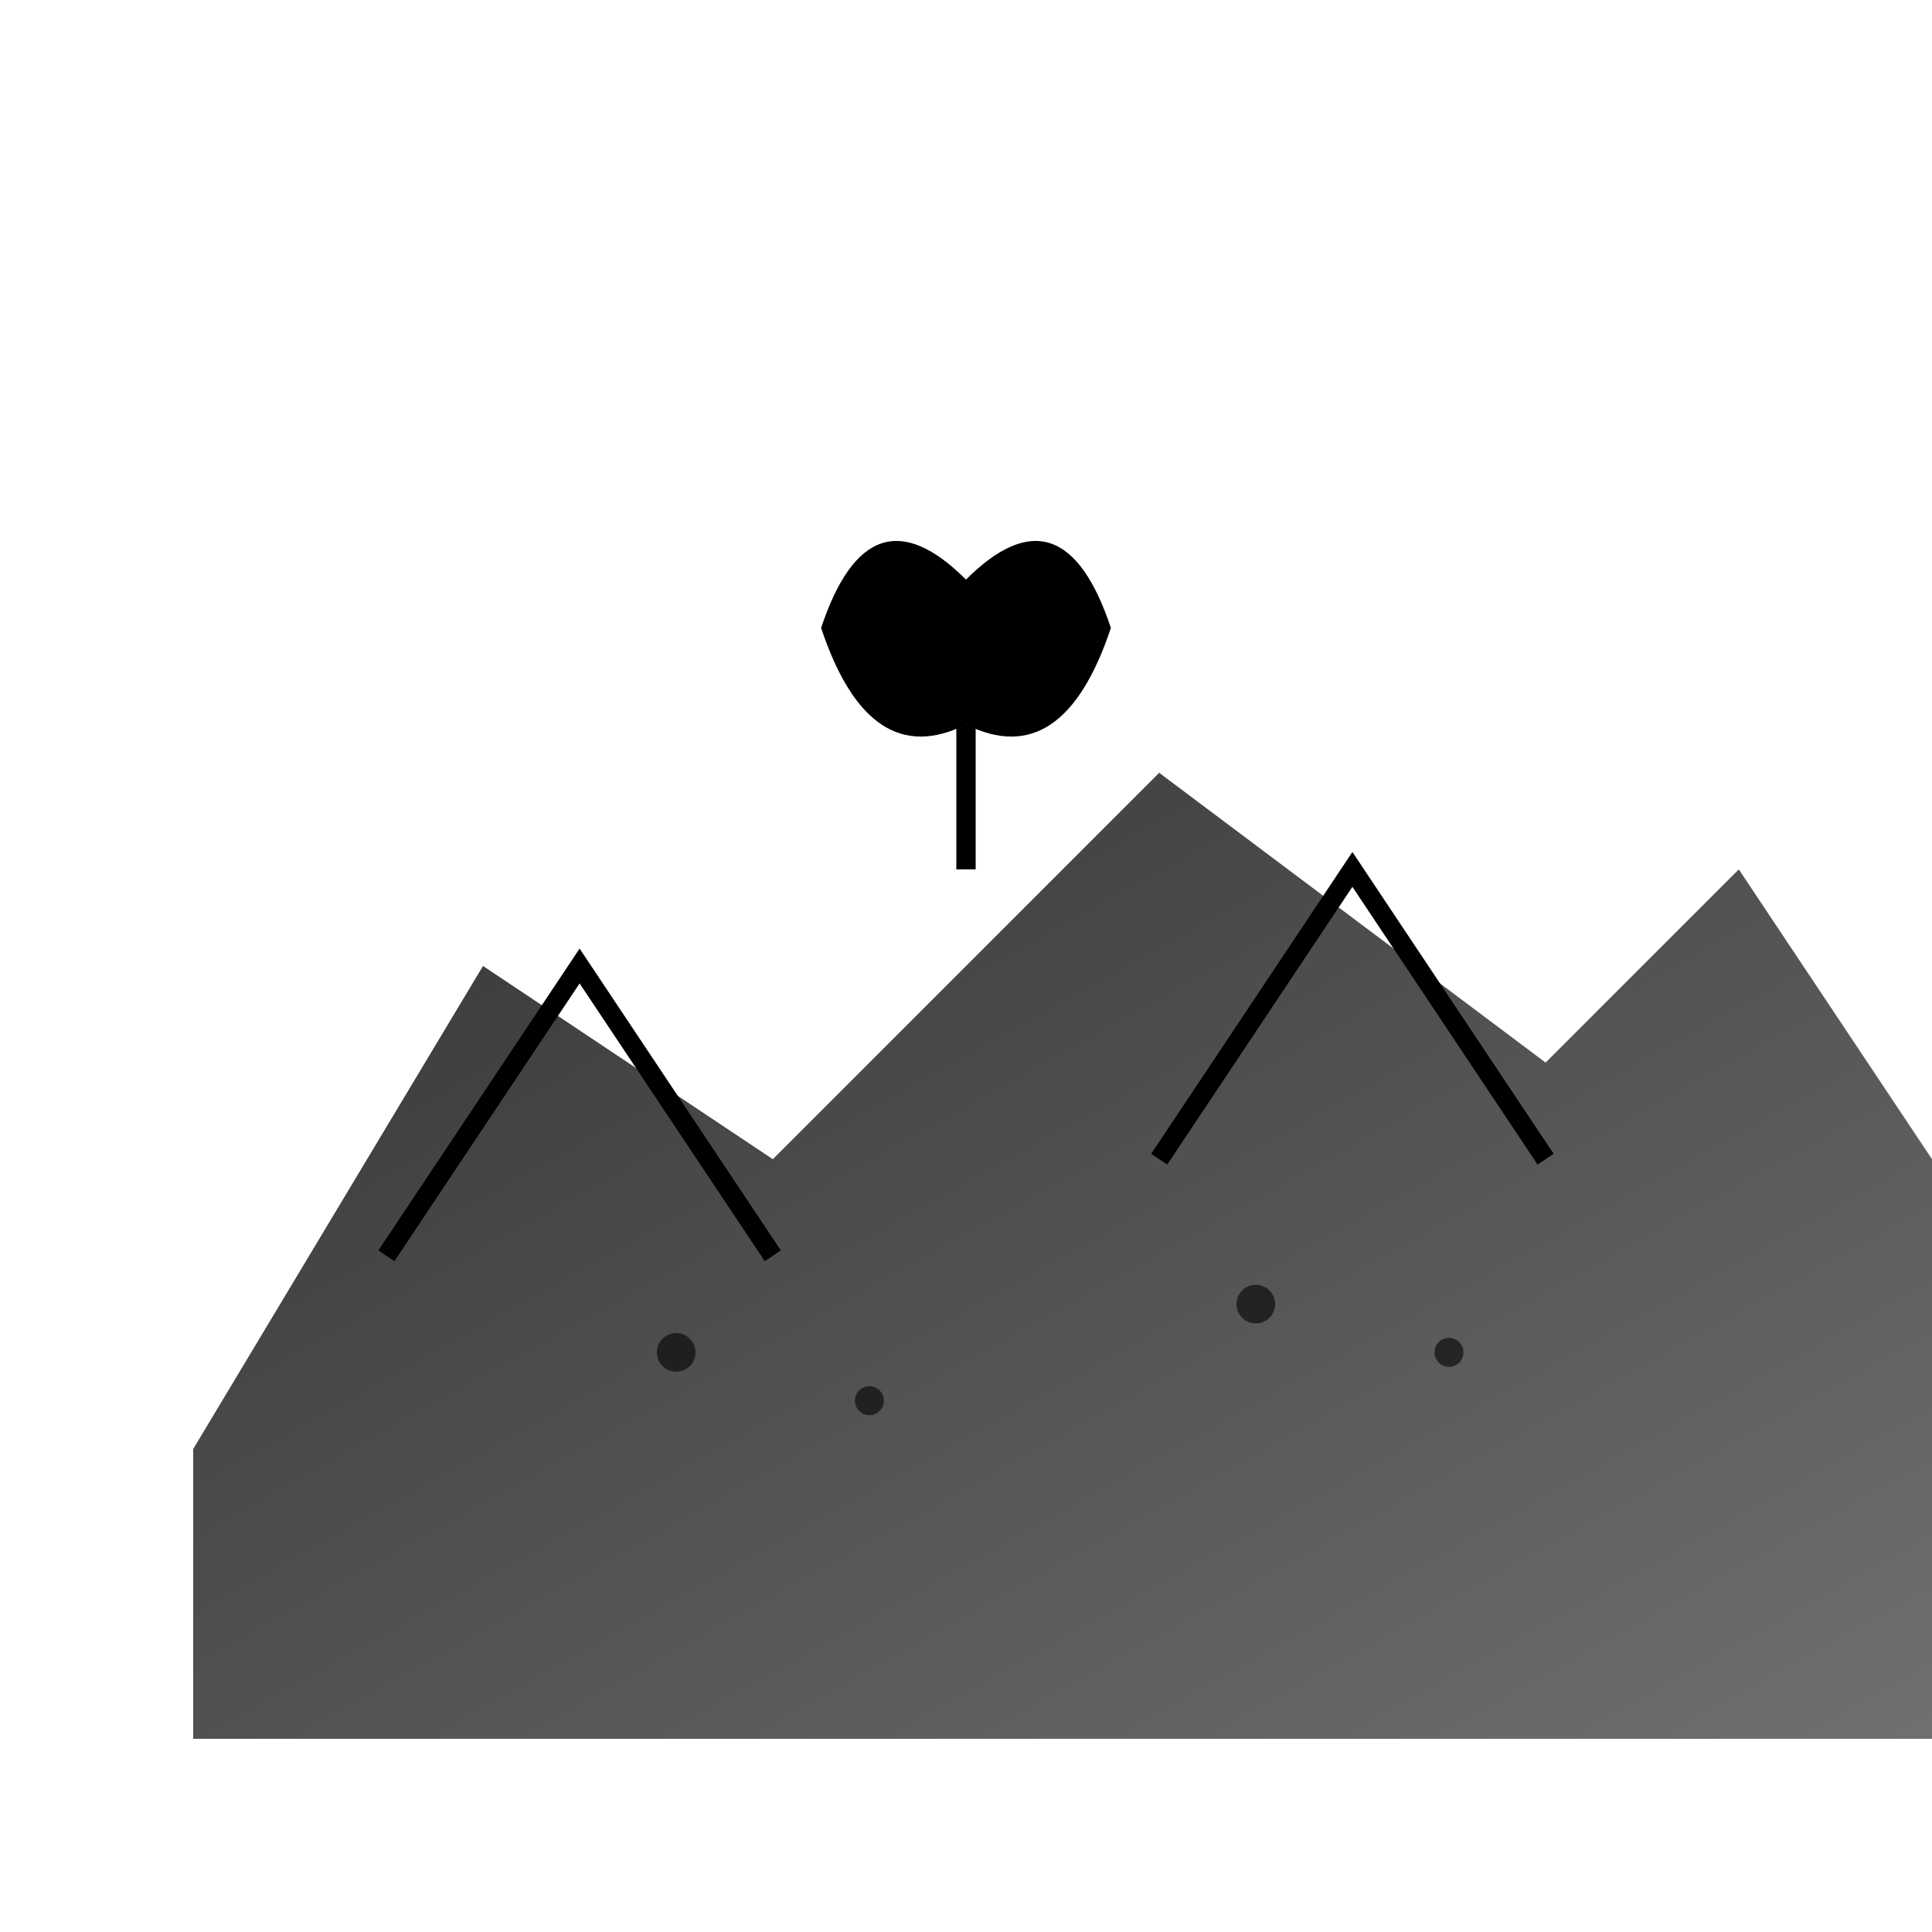
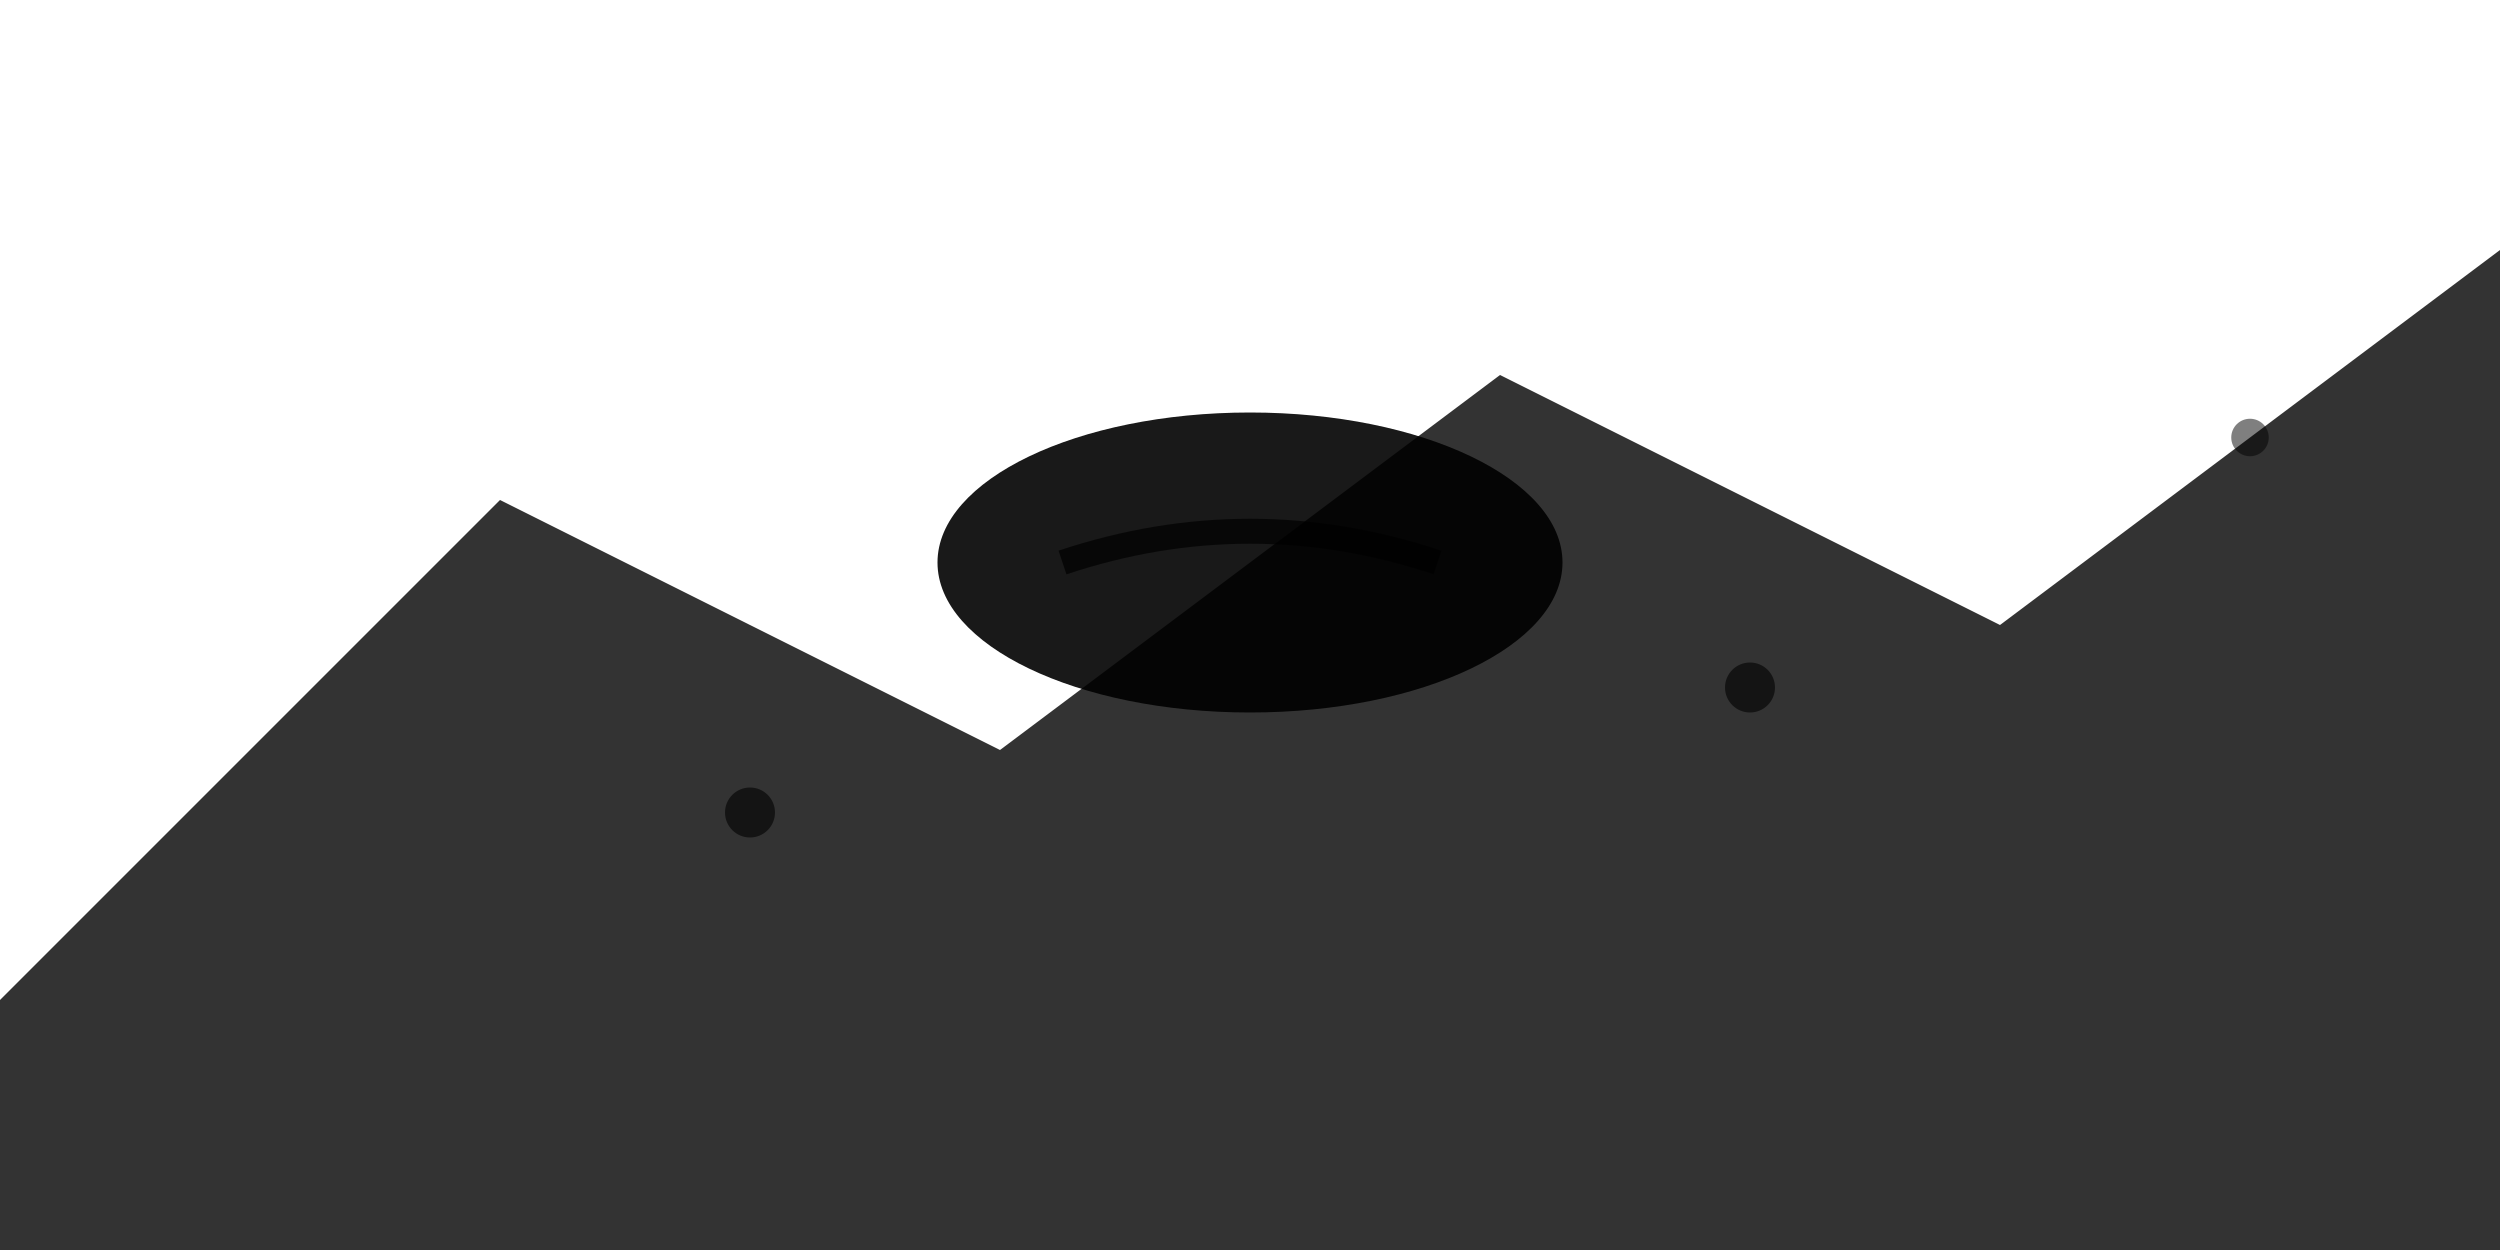
- <svg xmlns="http://www.w3.org/2000/svg" viewBox="0 0 200 200" fill="currentColor">
-   <defs>
-     <linearGradient id="mountainGradient" x1="0%" y1="0%" x2="100%" y2="100%">
-       <stop offset="0%" style="stop-color:currentColor;stop-opacity:1" />
-       <stop offset="100%" style="stop-color:currentColor;stop-opacity:0.7" />
-     </linearGradient>
-   </defs>
-   <path d="M20 150 L50 100 L80 120 L120 80 L160 110 L180 90 L200 120 L200 180 L20 180 Z" fill="url(#mountainGradient)" opacity="0.8" />
-   <path d="M100 60 Q90 50 85 65 Q90 80 100 75 Q110 80 115 65 Q110 50 100 60 Z" fill="currentColor" />
-   <line x1="100" y1="75" x2="100" y2="90" stroke="currentColor" stroke-width="2" />
-   <path d="M40 130 L60 100 L80 130 M120 120 L140 90 L160 120" stroke="currentColor" stroke-width="2" fill="none" />
-   <circle cx="70" cy="140" r="2" fill="currentColor" opacity="0.6" />
-   <circle cx="130" cy="135" r="2" fill="currentColor" opacity="0.6" />
-   <circle cx="90" cy="145" r="1.5" fill="currentColor" opacity="0.6" />
-   <circle cx="150" cy="140" r="1.5" fill="currentColor" opacity="0.6" />
+ <svg xmlns="http://www.w3.org/2000/svg" viewBox="0 0 200 100" fill="#D9734E">
+   <path d="M0 80 L40 40 L80 60 L120 30 L160 50 L200 20 L200 100 L0 100 Z" fill="currentColor" opacity="0.8" />
+   <ellipse cx="100" cy="45" rx="25" ry="12" fill="currentColor" opacity="0.9" />
+   <path d="M85 45 Q100 40 115 45" stroke="currentColor" stroke-width="2" fill="none" opacity="0.7" />
+   <circle cx="60" cy="65" r="2" fill="currentColor" opacity="0.6" />
+   <circle cx="140" cy="55" r="2" fill="currentColor" opacity="0.6" />
+   <circle cx="180" cy="35" r="1.5" fill="currentColor" opacity="0.5" />
</svg>
